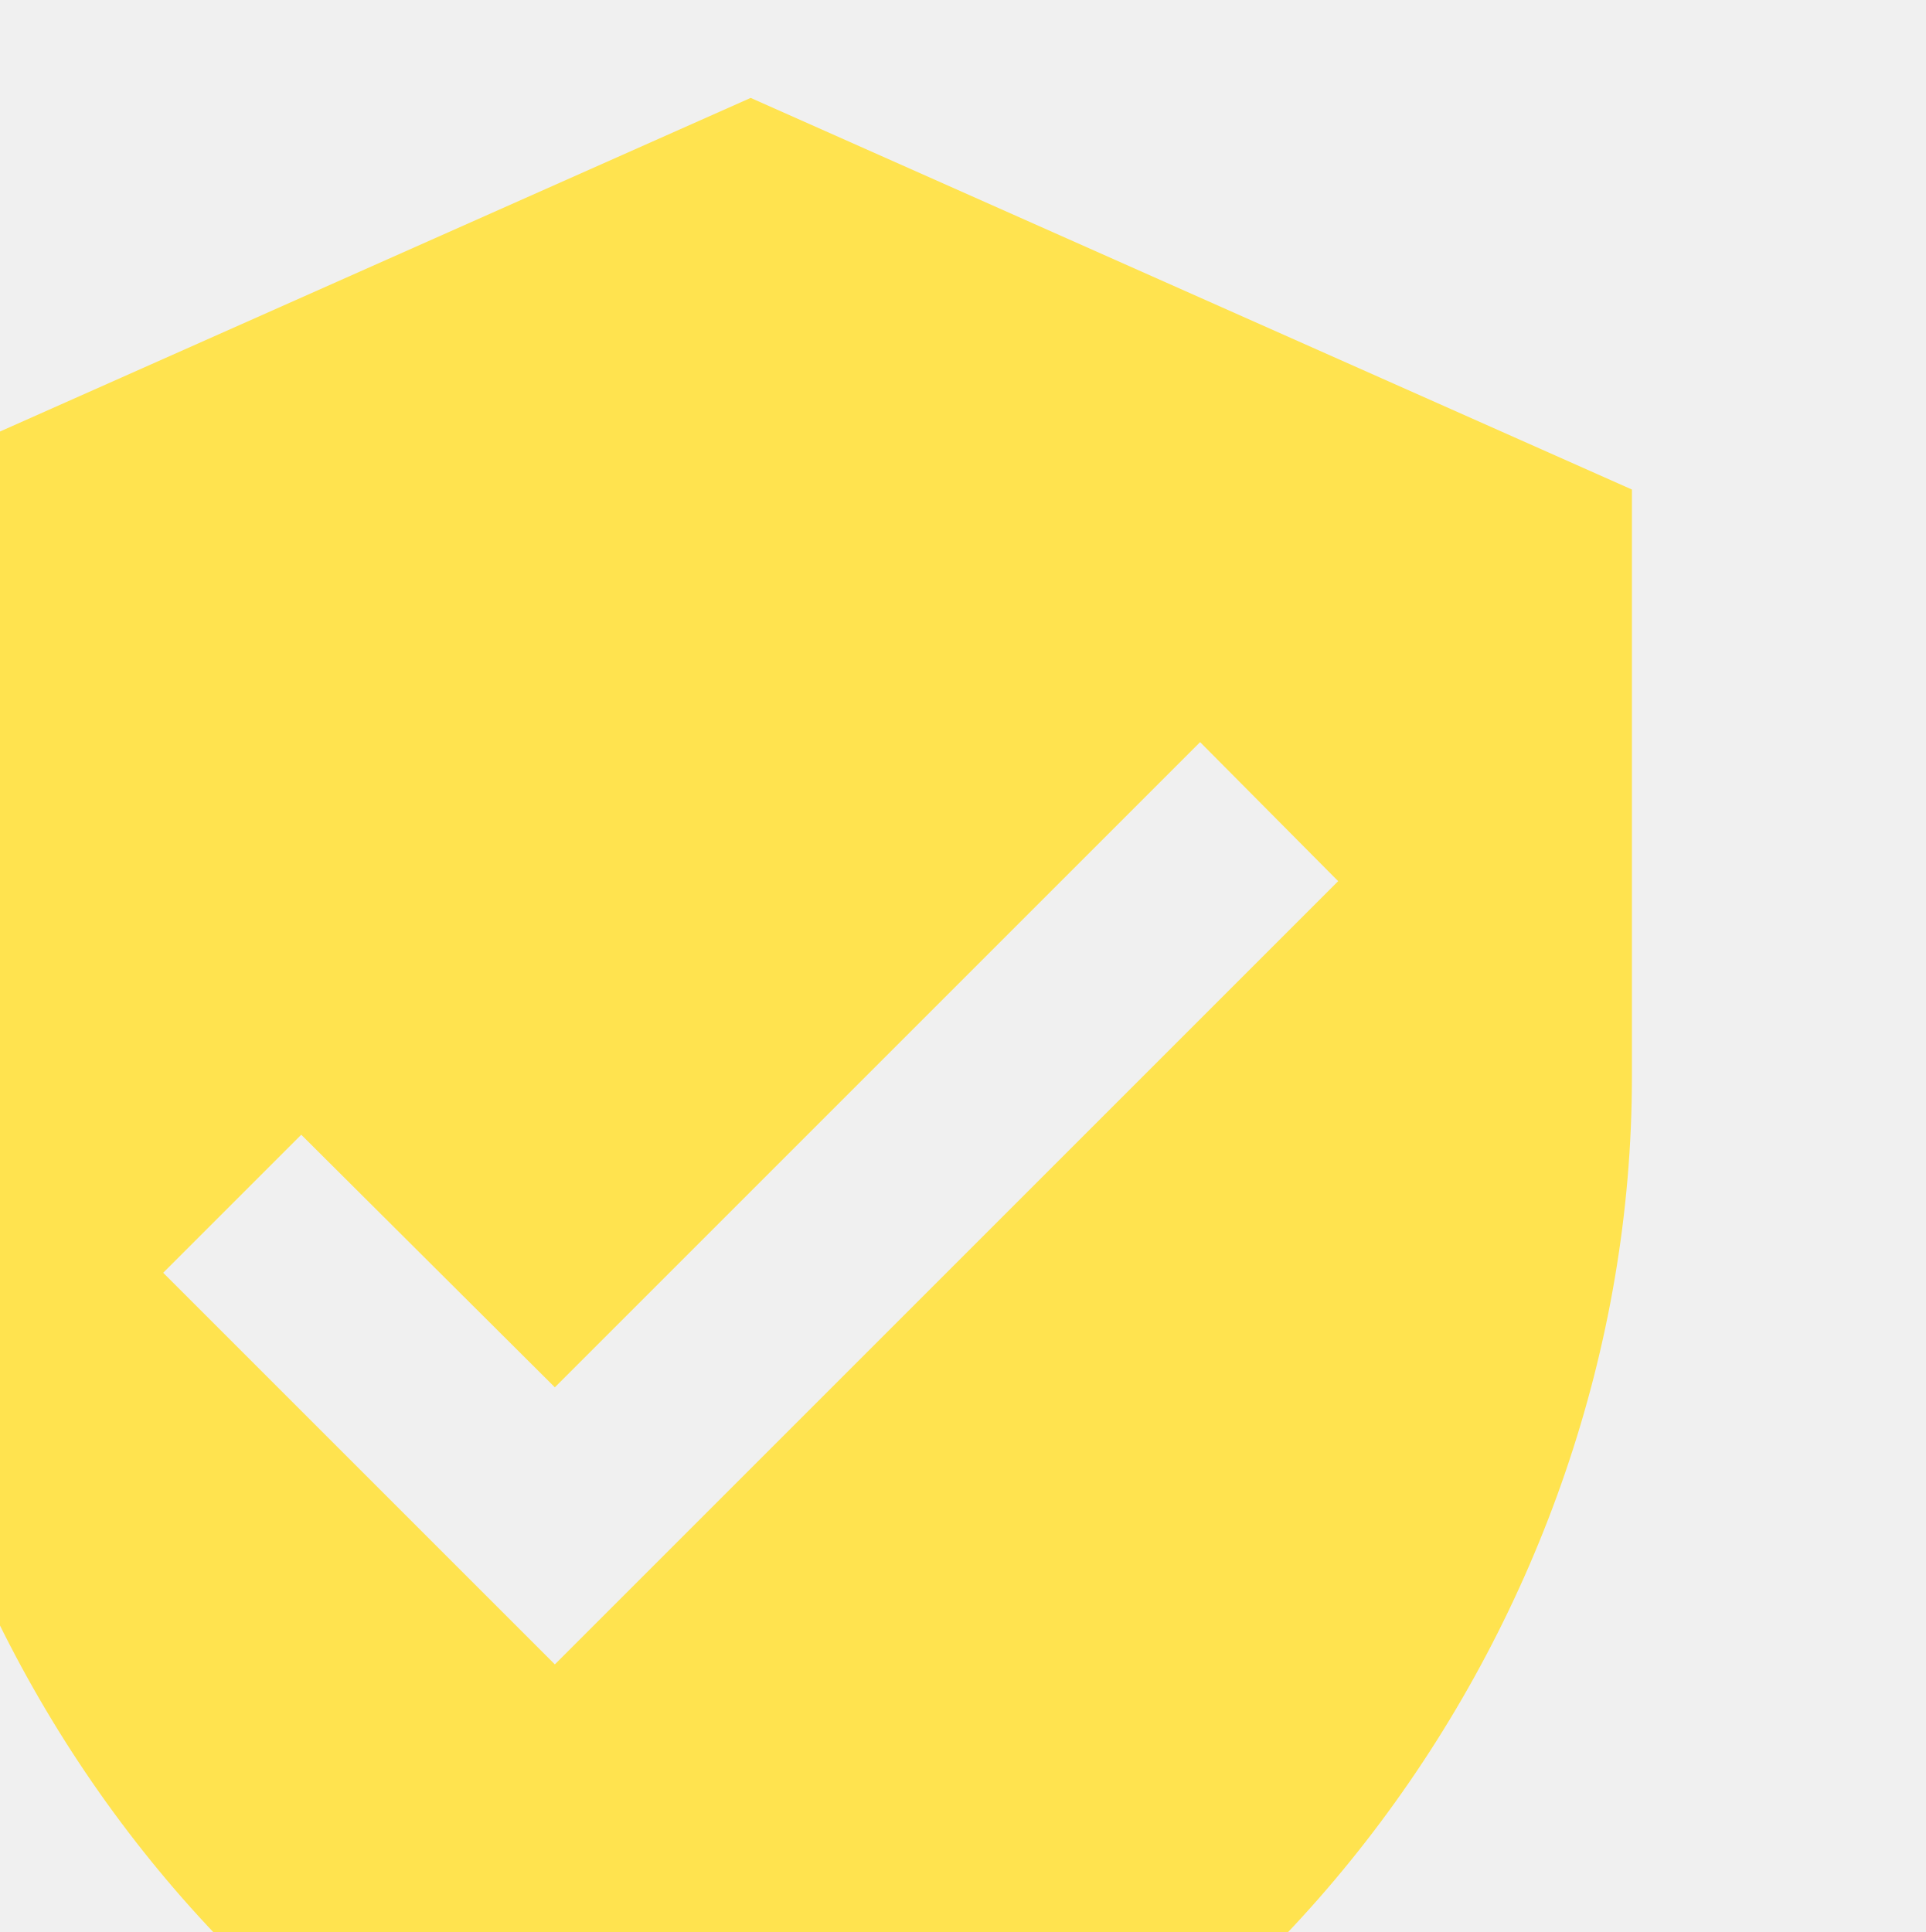
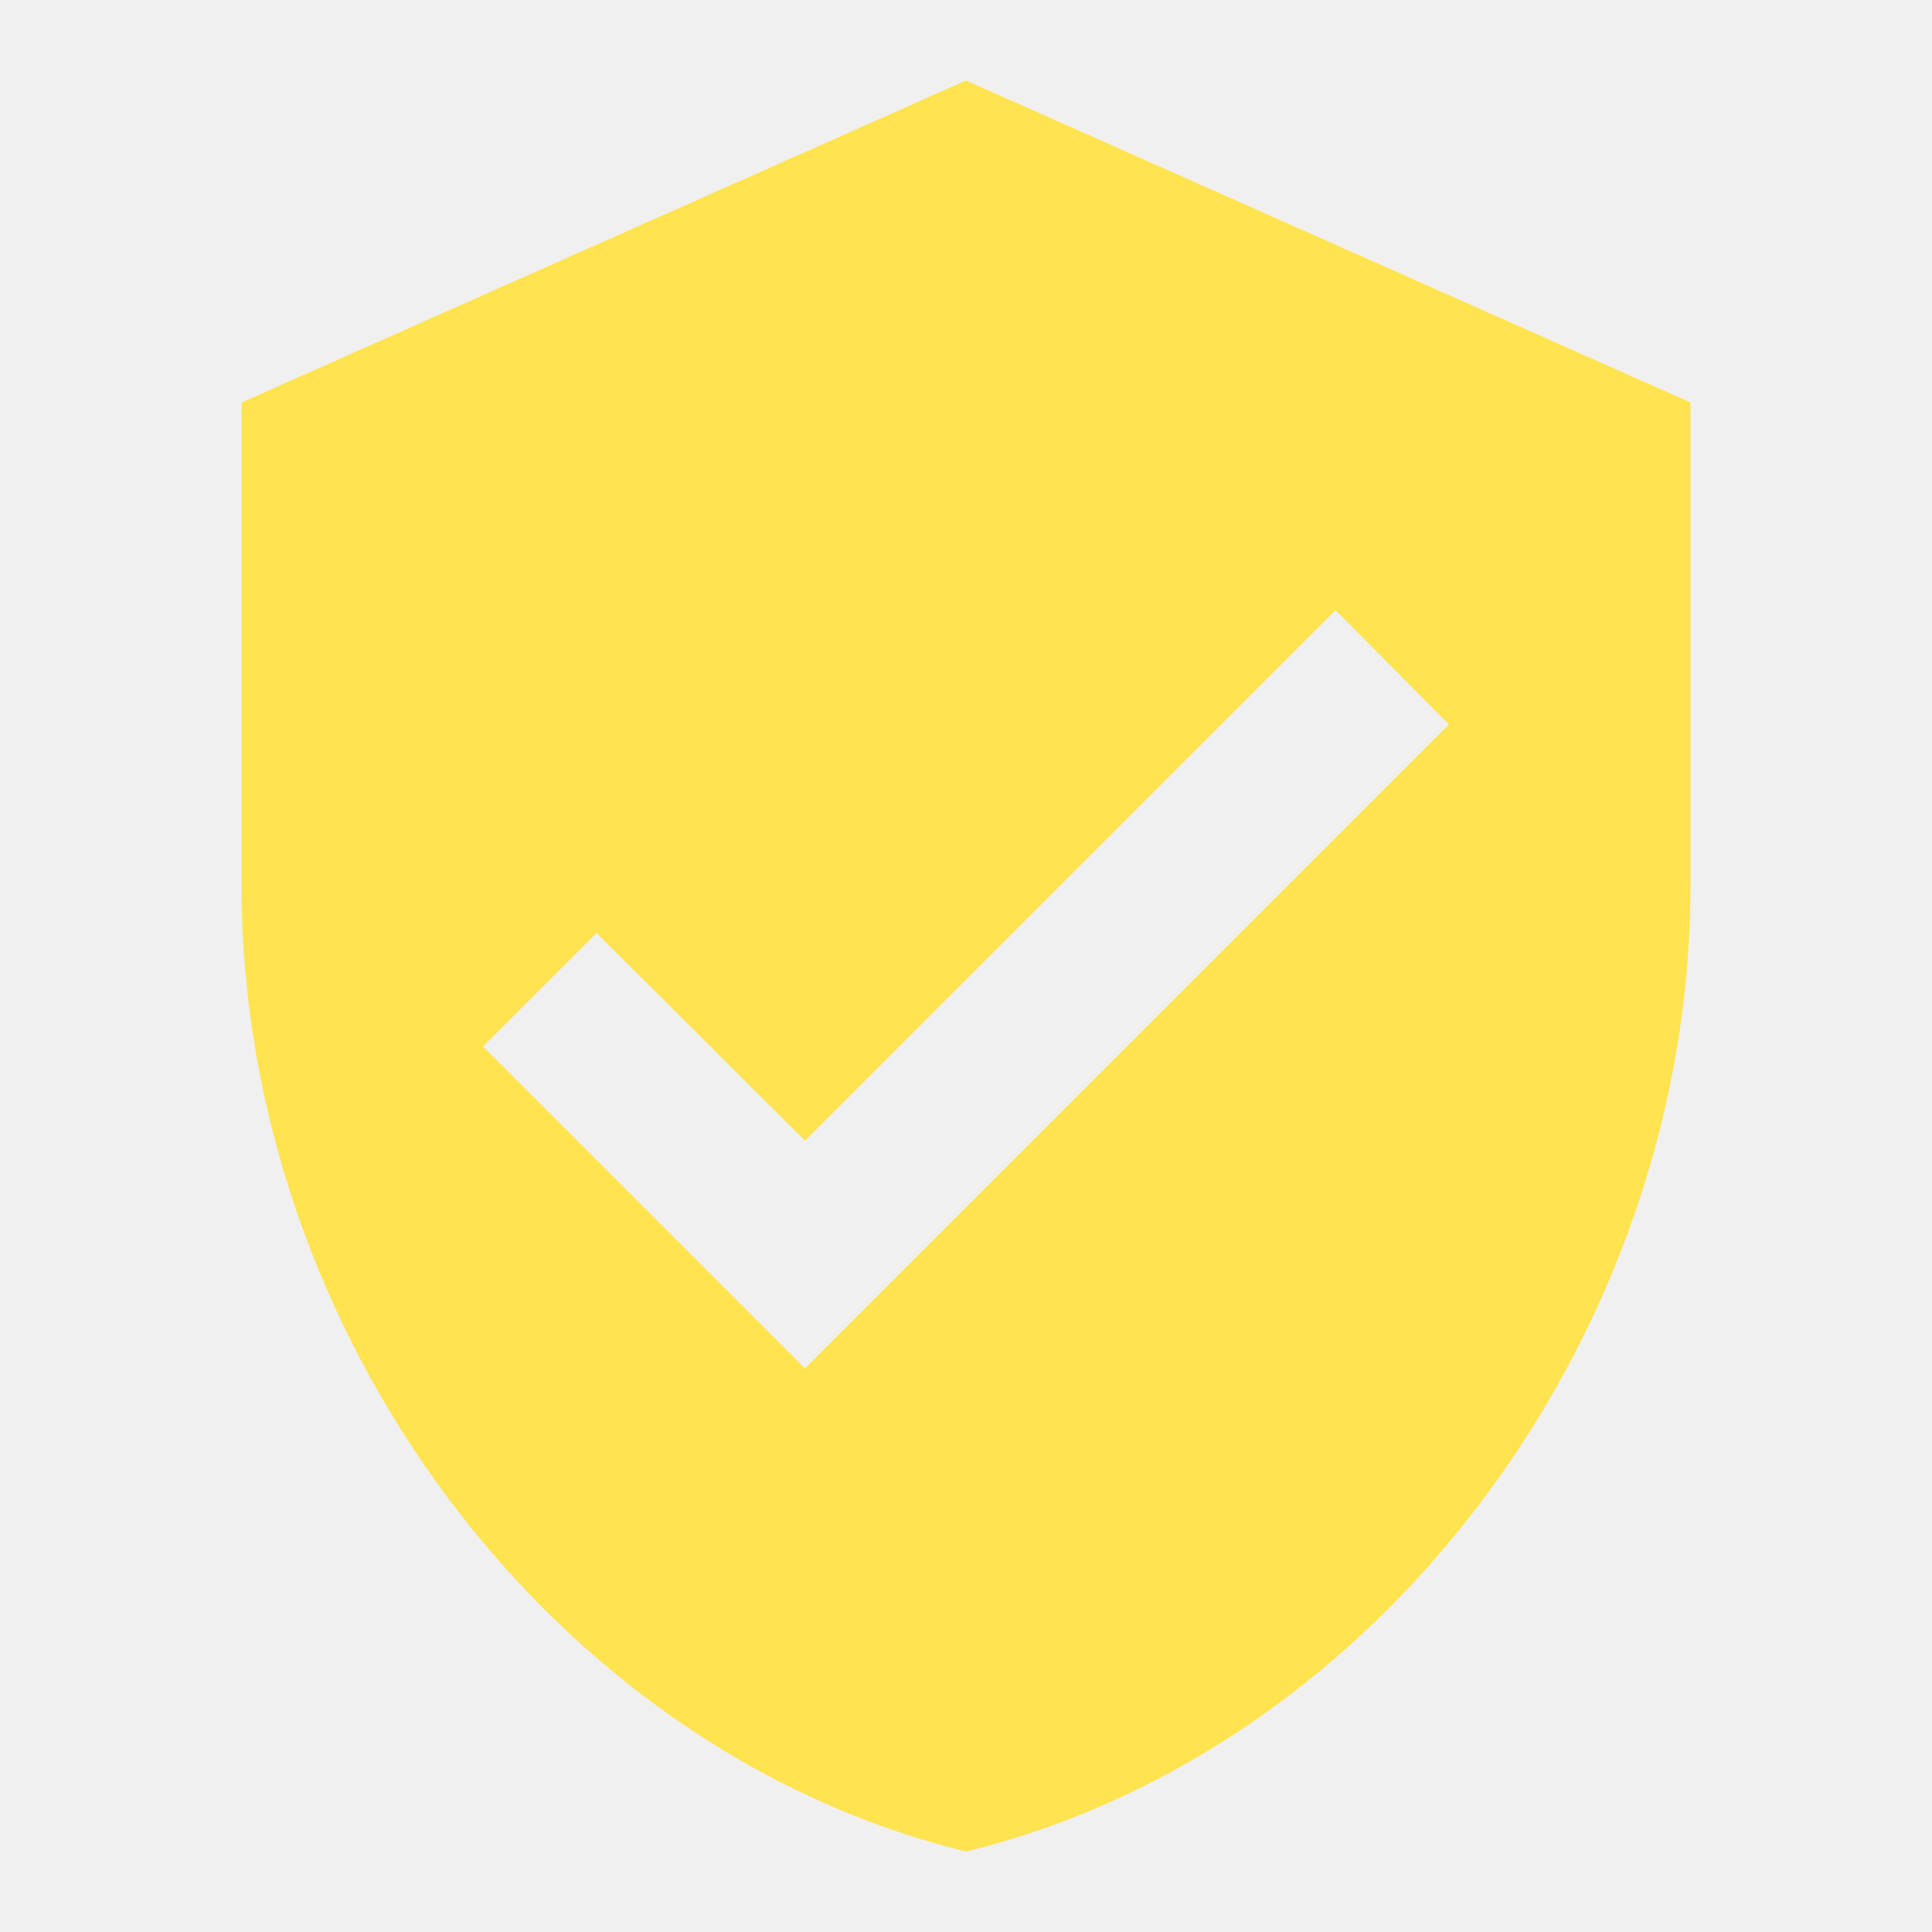
- <svg xmlns="http://www.w3.org/2000/svg" width="295" height="296" viewBox="0 0 295 296" fill="none">
-   <g clip-path="url(#clip0_195_25894)">
-     <path d="M115 15L-20 75V165C-20 248.25 37.6 326.1 115 345C192.4 326.1 250 248.25 250 165V75L115 15ZM85 255L25 195L46.15 173.85L85 212.55L183.85 113.7L205 135L85 255Z" fill="#FFE34F" />
+ <svg xmlns="http://www.w3.org/2000/svg" width="360" height="360" viewBox="0 0 360 360" fill="none">
+   <g clip-path="url(#clip0_240_17424)">
+     <path d="M180 15L45 75V165C45 248.25 102.6 326.1 180 345C257.4 326.1 315 248.25 315 165V75L180 15ZM150 255L90 195L111.15 173.85L150 212.55L248.85 113.7L270 135L150 255Z" fill="#FFE34F" />
  </g>
  <defs>
-     <clipPath id="clip0_195_25894">
-       <rect width="360" height="360" fill="white" transform="translate(-65)" />
+     <clipPath id="clip0_240_17424">
+       <rect width="360" height="360" fill="white" />
    </clipPath>
  </defs>
</svg>
